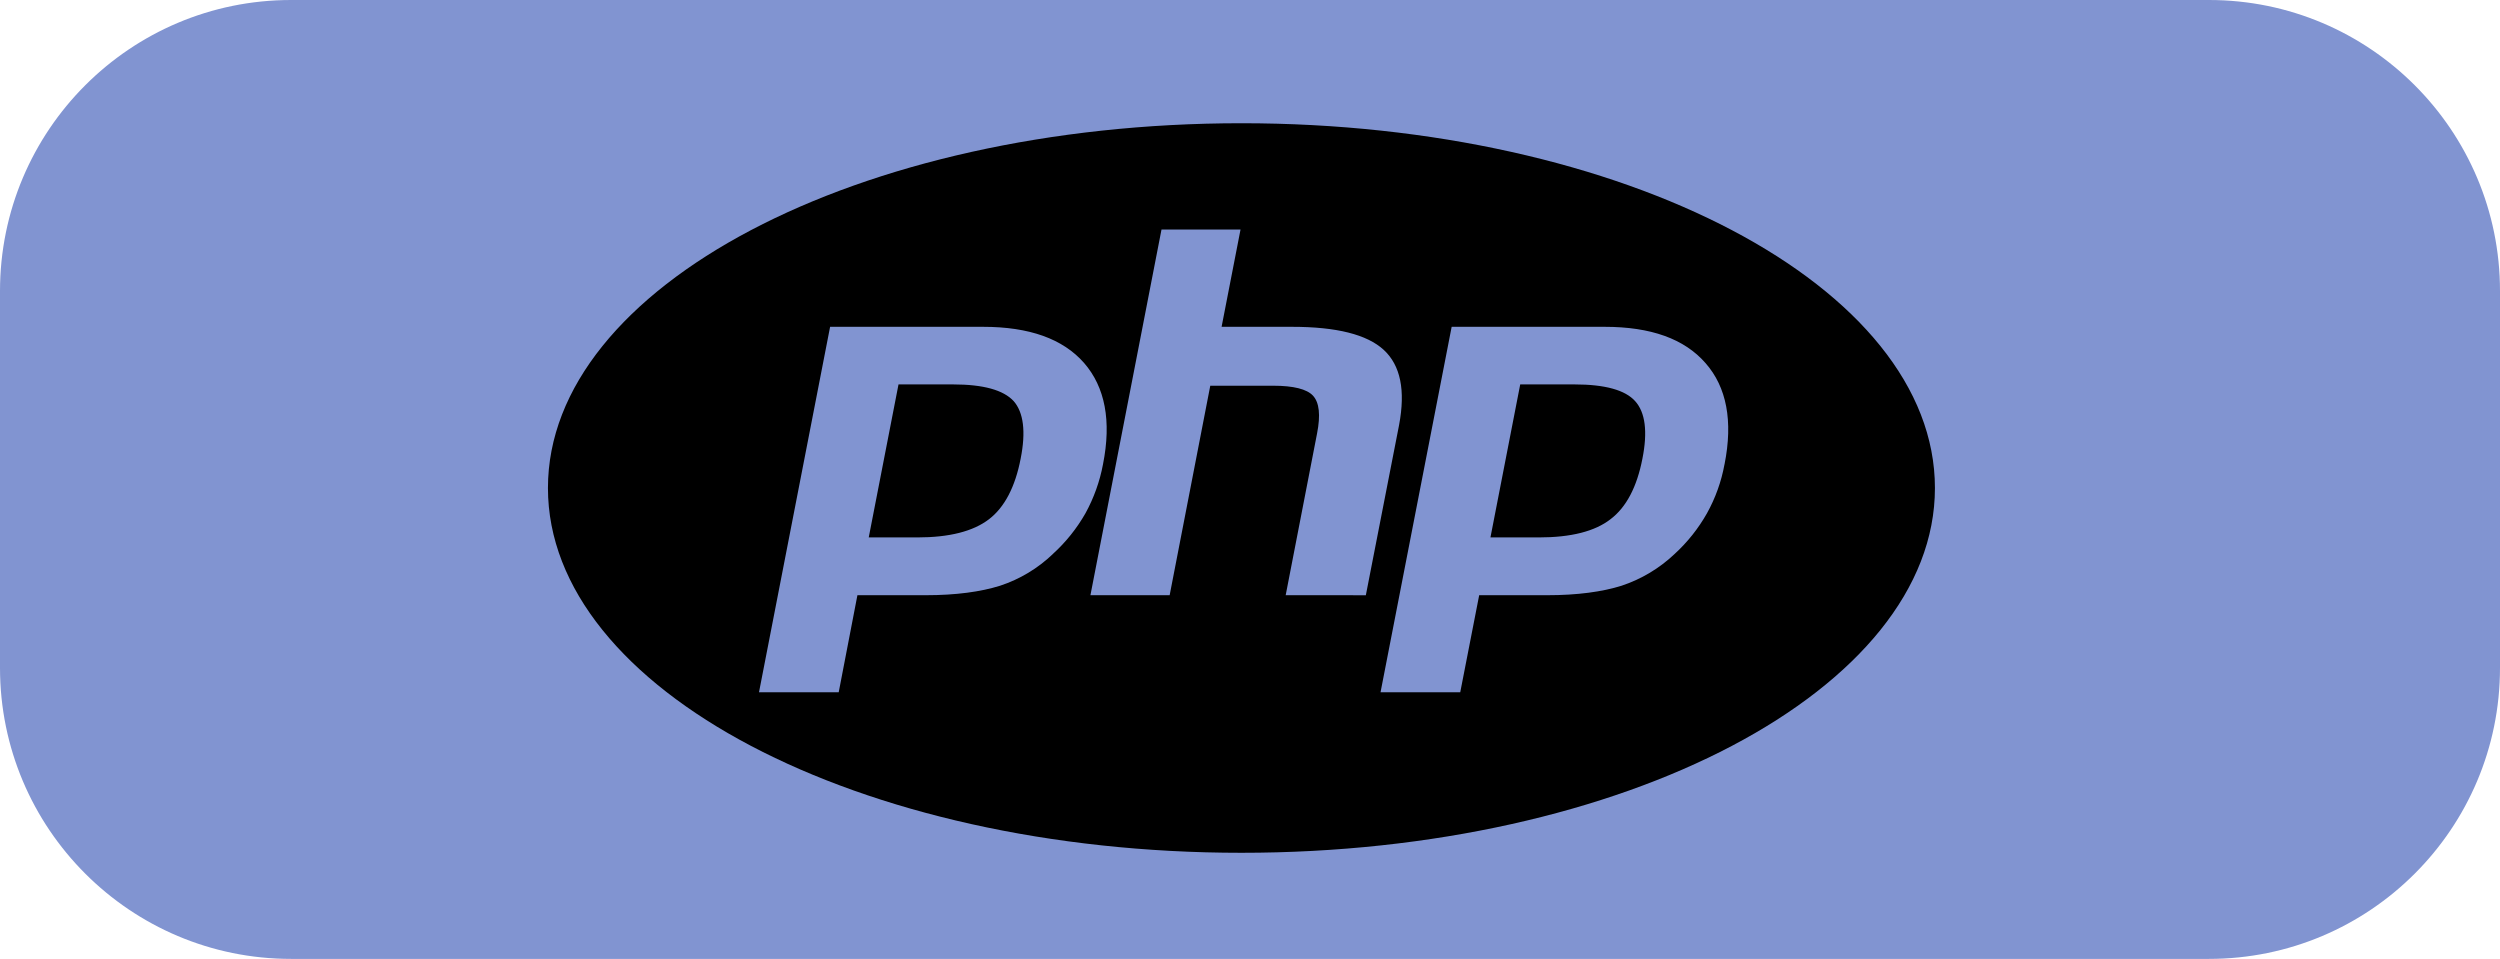
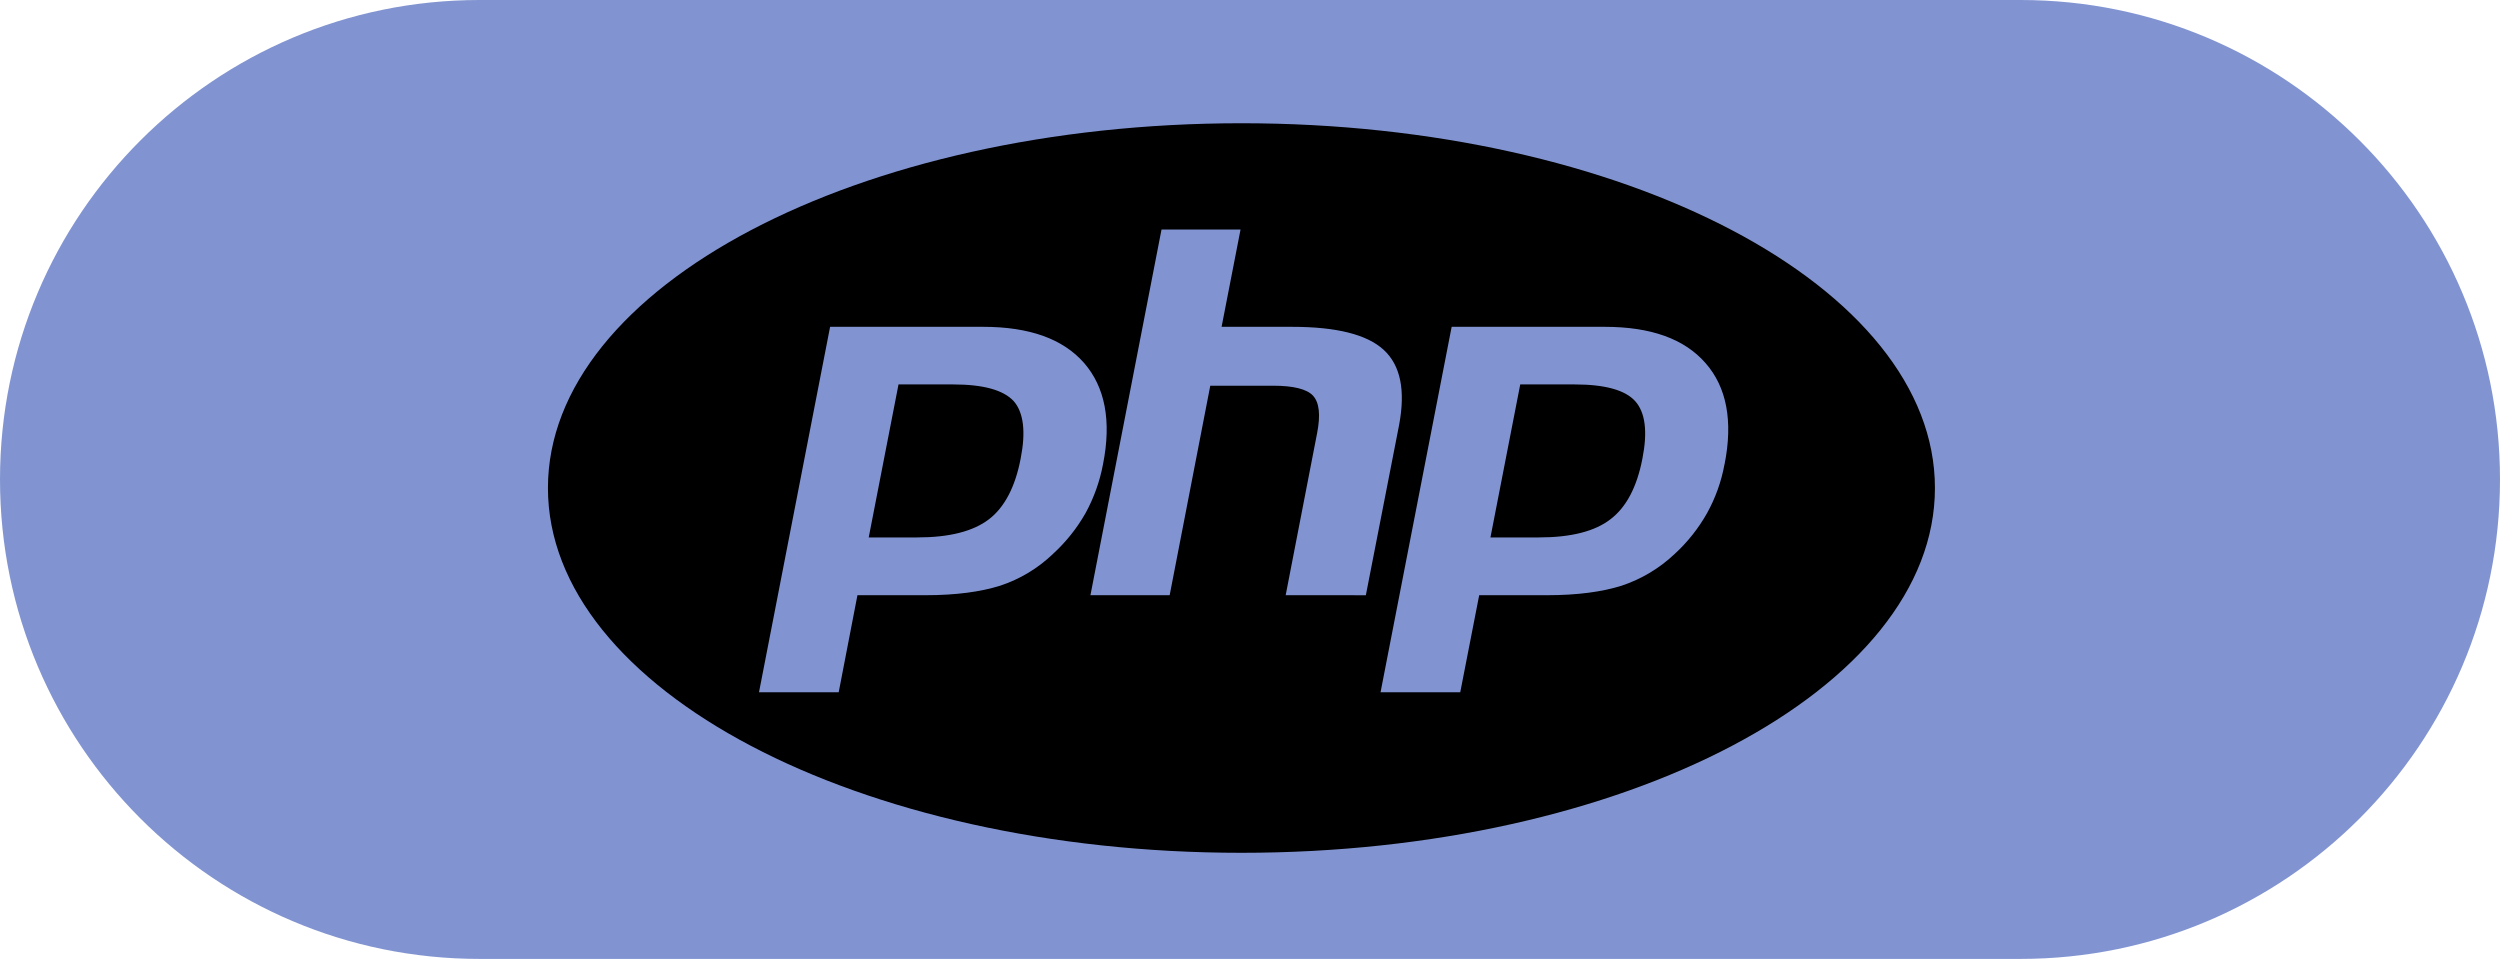
- <svg xmlns="http://www.w3.org/2000/svg" width="146" height="56" viewBox="0 0 146 56" fill="none">
-   <path d="M0 17C0 7.611 7.611 0 17 0H129C138.389 0 146 7.611 146 17V39C146 48.389 138.389 56 129 56H17C7.611 56 0 48.389 0 39V17Z" fill="#8194D1" />
-   <path d="M55.665 22.448H52.473L50.734 31.386H53.569C55.439 31.386 56.837 31.031 57.761 30.32C58.669 29.621 59.289 28.434 59.606 26.786C59.92 25.204 59.775 24.083 59.198 23.425C58.603 22.779 57.429 22.45 55.665 22.45V22.448ZM72.5 7.197C50.126 7.197 32 16.742 32 28.5C32 40.258 50.126 49.803 72.5 49.803C94.874 49.803 113 40.258 113 28.5C113 16.742 94.874 7.197 72.5 7.197ZM61.492 32.35C60.615 33.192 59.561 33.826 58.406 34.206C57.272 34.562 55.824 34.76 54.07 34.76H50.073L48.98 40.43H44.325L48.478 19.086H57.416C60.107 19.086 62.071 19.785 63.309 21.195C64.537 22.605 64.919 24.584 64.415 27.115C64.227 28.118 63.881 29.084 63.39 29.978C62.885 30.864 62.244 31.664 61.489 32.35H61.492ZM75.084 34.76L76.917 25.311C77.127 24.24 77.049 23.506 76.677 23.106C76.322 22.724 75.543 22.526 74.358 22.526H70.68L68.308 34.76H63.681L67.832 13.404H72.447L71.341 19.086H75.454C78.054 19.086 79.831 19.534 80.808 20.43C81.797 21.342 82.086 22.802 81.706 24.822L79.765 34.762L75.084 34.76ZM100.711 27.115C100.528 28.119 100.182 29.087 99.686 29.978C99.186 30.863 98.549 31.663 97.8 32.35C96.916 33.188 95.858 33.822 94.702 34.206C93.568 34.562 92.117 34.76 90.366 34.76H86.384L85.278 40.43H80.623L84.777 19.086H93.714C96.405 19.086 98.369 19.785 99.607 21.21C100.835 22.607 101.217 24.584 100.713 27.115H100.711ZM91.96 22.448H88.781L87.042 31.386H89.864C91.748 31.386 93.145 31.031 94.056 30.32C94.978 29.621 95.598 28.434 95.917 26.786C96.231 25.204 96.086 24.083 95.491 23.425C94.914 22.779 93.727 22.45 91.96 22.45V22.448Z" fill="black" />
+ <svg xmlns="http://www.w3.org/2000/svg" width="74" height="29" viewBox="0 0 74 29" fill="none">
+   <path d="M0 14.192C0 6.354 6.354 0 14.192 0H59.808C67.646 0 74 6.354 74 14.192V14.192C74 22.03 67.646 28.384 59.808 28.384H14.192C6.354 28.384 0 22.03 0 14.192V14.192Z" fill="#8194D1" />
+   <path d="M28.214 11.378H26.596L25.714 15.908H27.151C28.099 15.908 28.808 15.728 29.276 15.368C29.736 15.014 30.051 14.412 30.211 13.577C30.37 12.775 30.297 12.206 30.005 11.873C29.703 11.546 29.108 11.379 28.214 11.379V11.378ZM36.747 3.648C25.407 3.648 16.219 8.486 16.219 14.445C16.219 20.405 25.407 25.243 36.747 25.243C48.087 25.243 57.274 20.405 57.274 14.445C57.274 8.486 48.087 3.648 36.747 3.648ZM31.167 16.397C30.723 16.823 30.188 17.145 29.603 17.337C29.028 17.518 28.294 17.618 27.405 17.618H25.38L24.825 20.492H22.466L24.571 9.674H29.101C30.465 9.674 31.461 10.028 32.088 10.743C32.71 11.457 32.904 12.46 32.649 13.743C32.553 14.252 32.378 14.741 32.129 15.194C31.873 15.643 31.548 16.049 31.166 16.397H31.167ZM38.056 17.618L38.985 12.829C39.092 12.286 39.052 11.914 38.864 11.711C38.684 11.518 38.289 11.417 37.688 11.417H35.824L34.622 17.618H32.277L34.381 6.794H36.72L36.159 9.674H38.244C39.561 9.674 40.462 9.901 40.957 10.355C41.459 10.817 41.605 11.557 41.413 12.581L40.429 17.619L38.056 17.618ZM51.045 13.743C50.953 14.252 50.777 14.742 50.526 15.194C50.272 15.643 49.95 16.049 49.57 16.397C49.122 16.821 48.586 17.142 47.999 17.337C47.425 17.518 46.69 17.618 45.802 17.618H43.784L43.223 20.492H40.864L42.969 9.674H47.499C48.863 9.674 49.858 10.028 50.486 10.75C51.108 11.459 51.302 12.46 51.047 13.743H51.045ZM46.61 11.378H44.999L44.117 15.908H45.548C46.502 15.908 47.21 15.728 47.672 15.368C48.139 15.014 48.454 14.412 48.615 13.577C48.774 12.775 48.701 12.206 48.4 11.873C48.107 11.546 47.505 11.379 46.61 11.379V11.378Z" fill="black" />
</svg>
